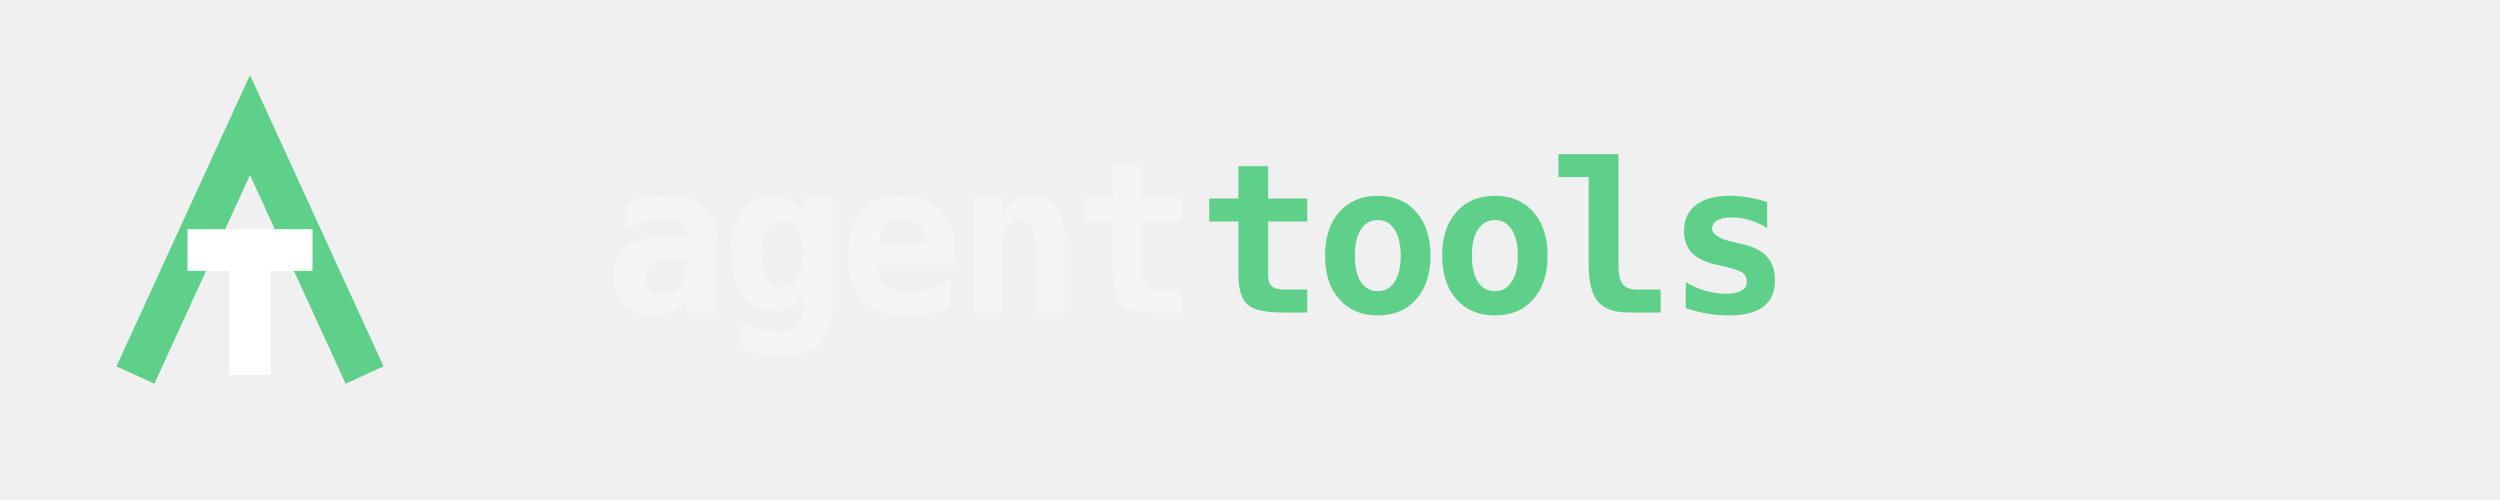
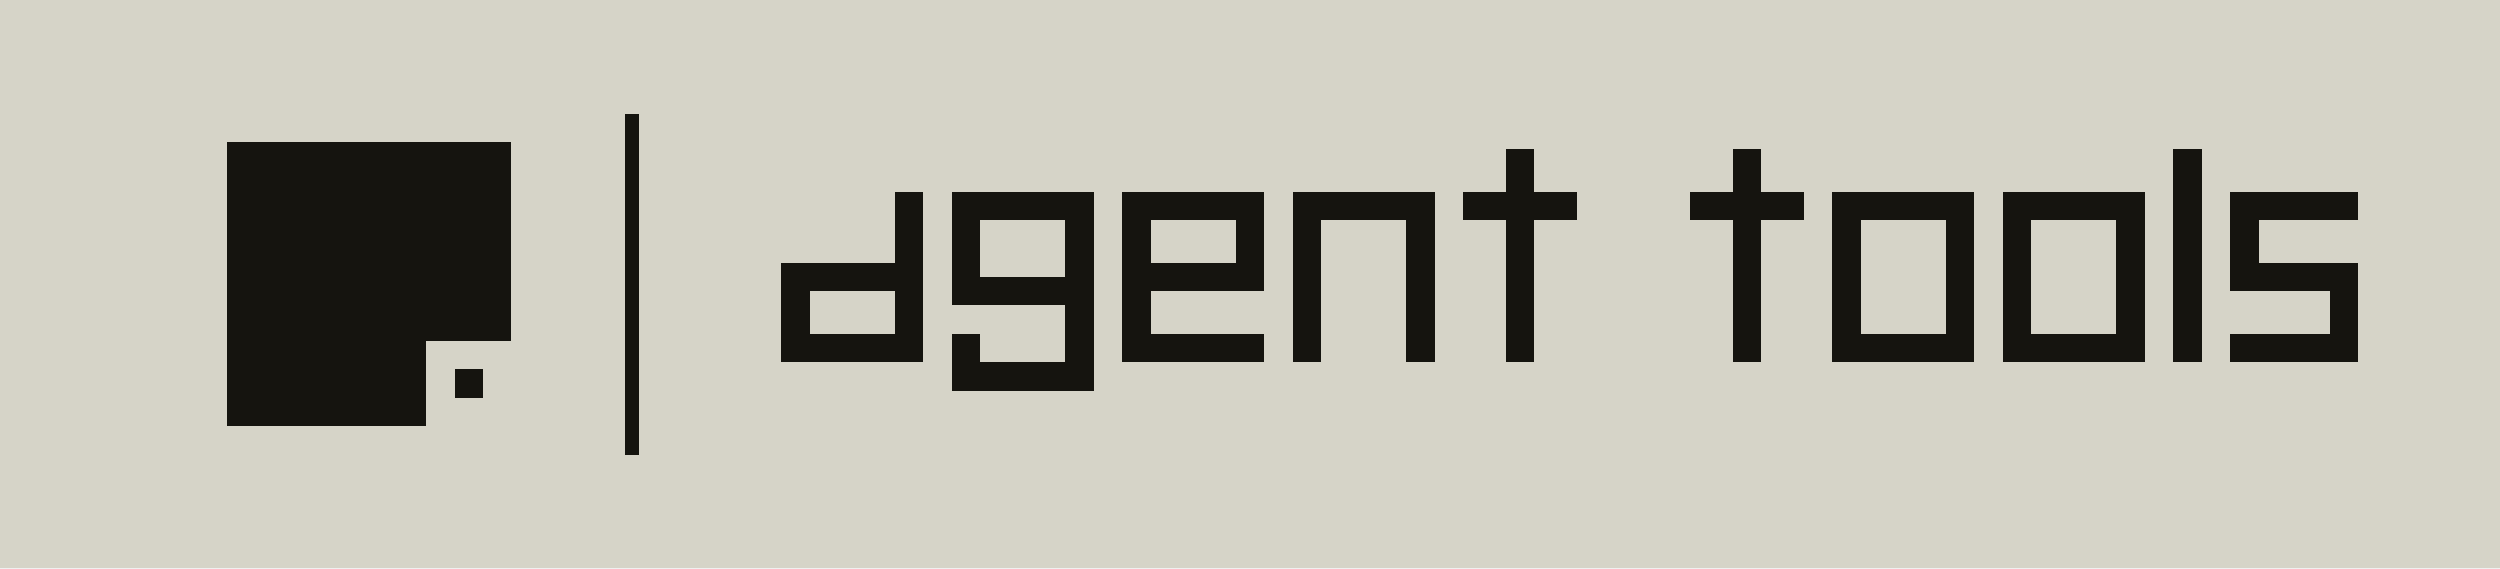
- <svg xmlns="http://www.w3.org/2000/svg" width="240" height="48" viewBox="0 0 240 48" fill="none" role="img" aria-label="Agent Tools">
-   <style>
-     .cursor {
-       animation: blink 1.2s infinite steps(2);
-     }
-     .brand-mark {
-       transition: transform 0.3s cubic-bezier(0.16, 1, 0.3, 1);
-     }
-     svg:hover .brand-mark {
-       transform: scale(1.05);
-     }
-     svg:hover .anim-path {
-       stroke: #f4f6f5;
-     }
-     svg:hover .t {
-       stroke: #5fd089;
-     }
-     @keyframes blink {
-       0%, 100% { opacity: 1; }
-       50% { opacity: 0; }
-     }
-   </style>
-   <g class="brand-mark" transform-origin="24 24">
-     <path class="anim-path" d="M 13 36 L 24 12 L 35 36" stroke="#5fd089" stroke-width="4" stroke-linecap="butt" stroke-linejoin="miter" />
-     <path class="t" d="M 18 24 L 30 24" stroke="#fff" stroke-width="4" stroke-linecap="butt" stroke-linejoin="miter" />
-     <path class="t" d="M 24 24 L 24 36" stroke="#fff" stroke-width="4" stroke-linecap="butt" stroke-linejoin="miter" />
+ <svg xmlns="http://www.w3.org/2000/svg" viewBox="0 0 352 80" width="352" height="80" shape-rendering="crispEdges">
+   <rect width="352" height="80" fill="#d6d4c8" />
+   <path d="M 32,20 H 72 V 48 H 60 V 60 H 32 Z" fill="#15140f" />
+   <rect x="64" y="52" width="4" height="4" fill="#15140f" />
+   <rect x="88" y="16" width="2" height="48" fill="#15140f" />
+   <g transform="translate(110, 9)" fill="#15140f">
+     <path d="M 0,28 H 16 V 18 H 20 V 42 H 0 Z M 4,32 H 16 V 38 H 4 Z" fill-rule="evenodd" />
+     <path d="M 24,18 H 44 V 46 H 24 V 38 H 28 V 42 H 40 V 34 H 24 Z M 28,22 H 40 V 30 H 28 Z" fill-rule="evenodd" />
+     <path d="M 48,18 H 68 V 32 H 52 V 38 H 68 V 42 H 48 Z M 52,22 H 64 V 28 H 52 Z" fill-rule="evenodd" />
+     <path d="M 72,18 H 92 V 42 H 88 V 22 H 76 V 42 H 72 Z" />
+     <path d="M 102,12 H 106 V 18 H 112 V 22 H 106 V 42 H 102 V 22 H 96 V 18 H 102 Z" />
+     <path d="M 134,12 H 138 V 18 H 144 V 22 H 138 V 42 H 134 V 22 H 128 V 18 H 134 Z" />
+     <path d="M 148,18 H 168 V 42 H 148 Z M 152,22 H 164 V 38 H 152 Z" fill-rule="evenodd" />
+     <path d="M 172,18 H 192 V 42 H 172 Z M 176,22 H 188 V 38 H 176 Z" fill-rule="evenodd" />
+     <path d="M 196,12 H 200 V 42 H 196 Z" />
+     <path d="M 204,18 H 222 V 22 H 208 V 28 H 222 V 42 H 204 V 38 H 218 V 32 H 204 Z" />
  </g>
-   <text x="58" y="30" font-family="'Spline Sans Mono', 'Fira Code', monospace" font-size="20" font-weight="700" letter-spacing="-0.8" fill="#f4f6f5">
-     agent<tspan fill="#5fd089">tools</tspan>
-   </text>
</svg>
